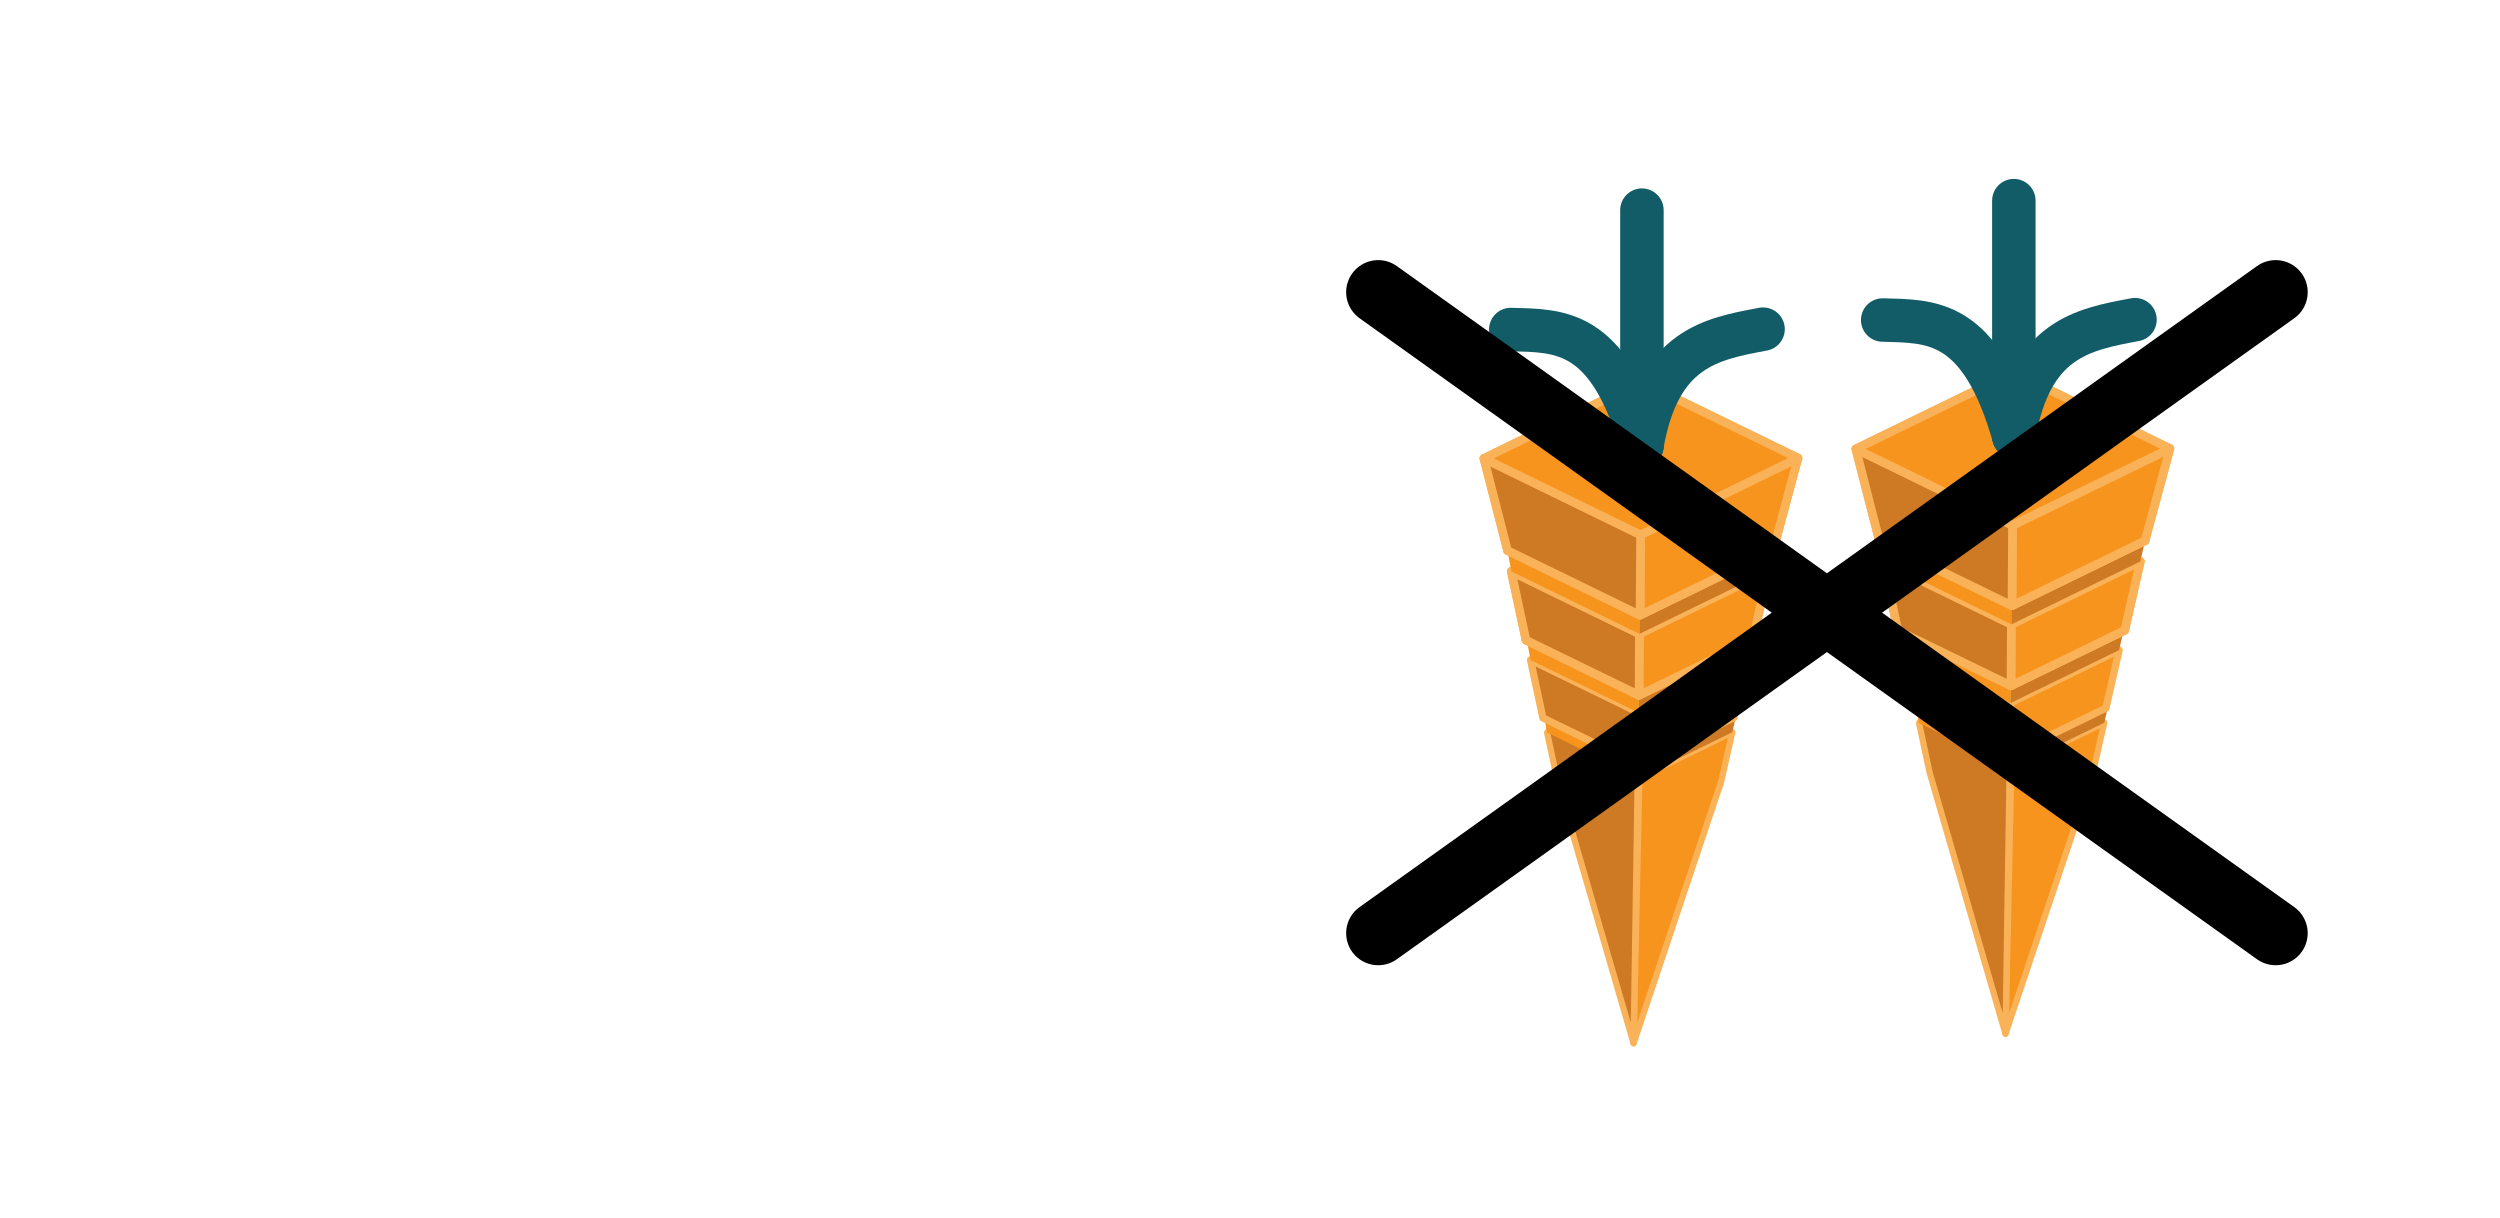
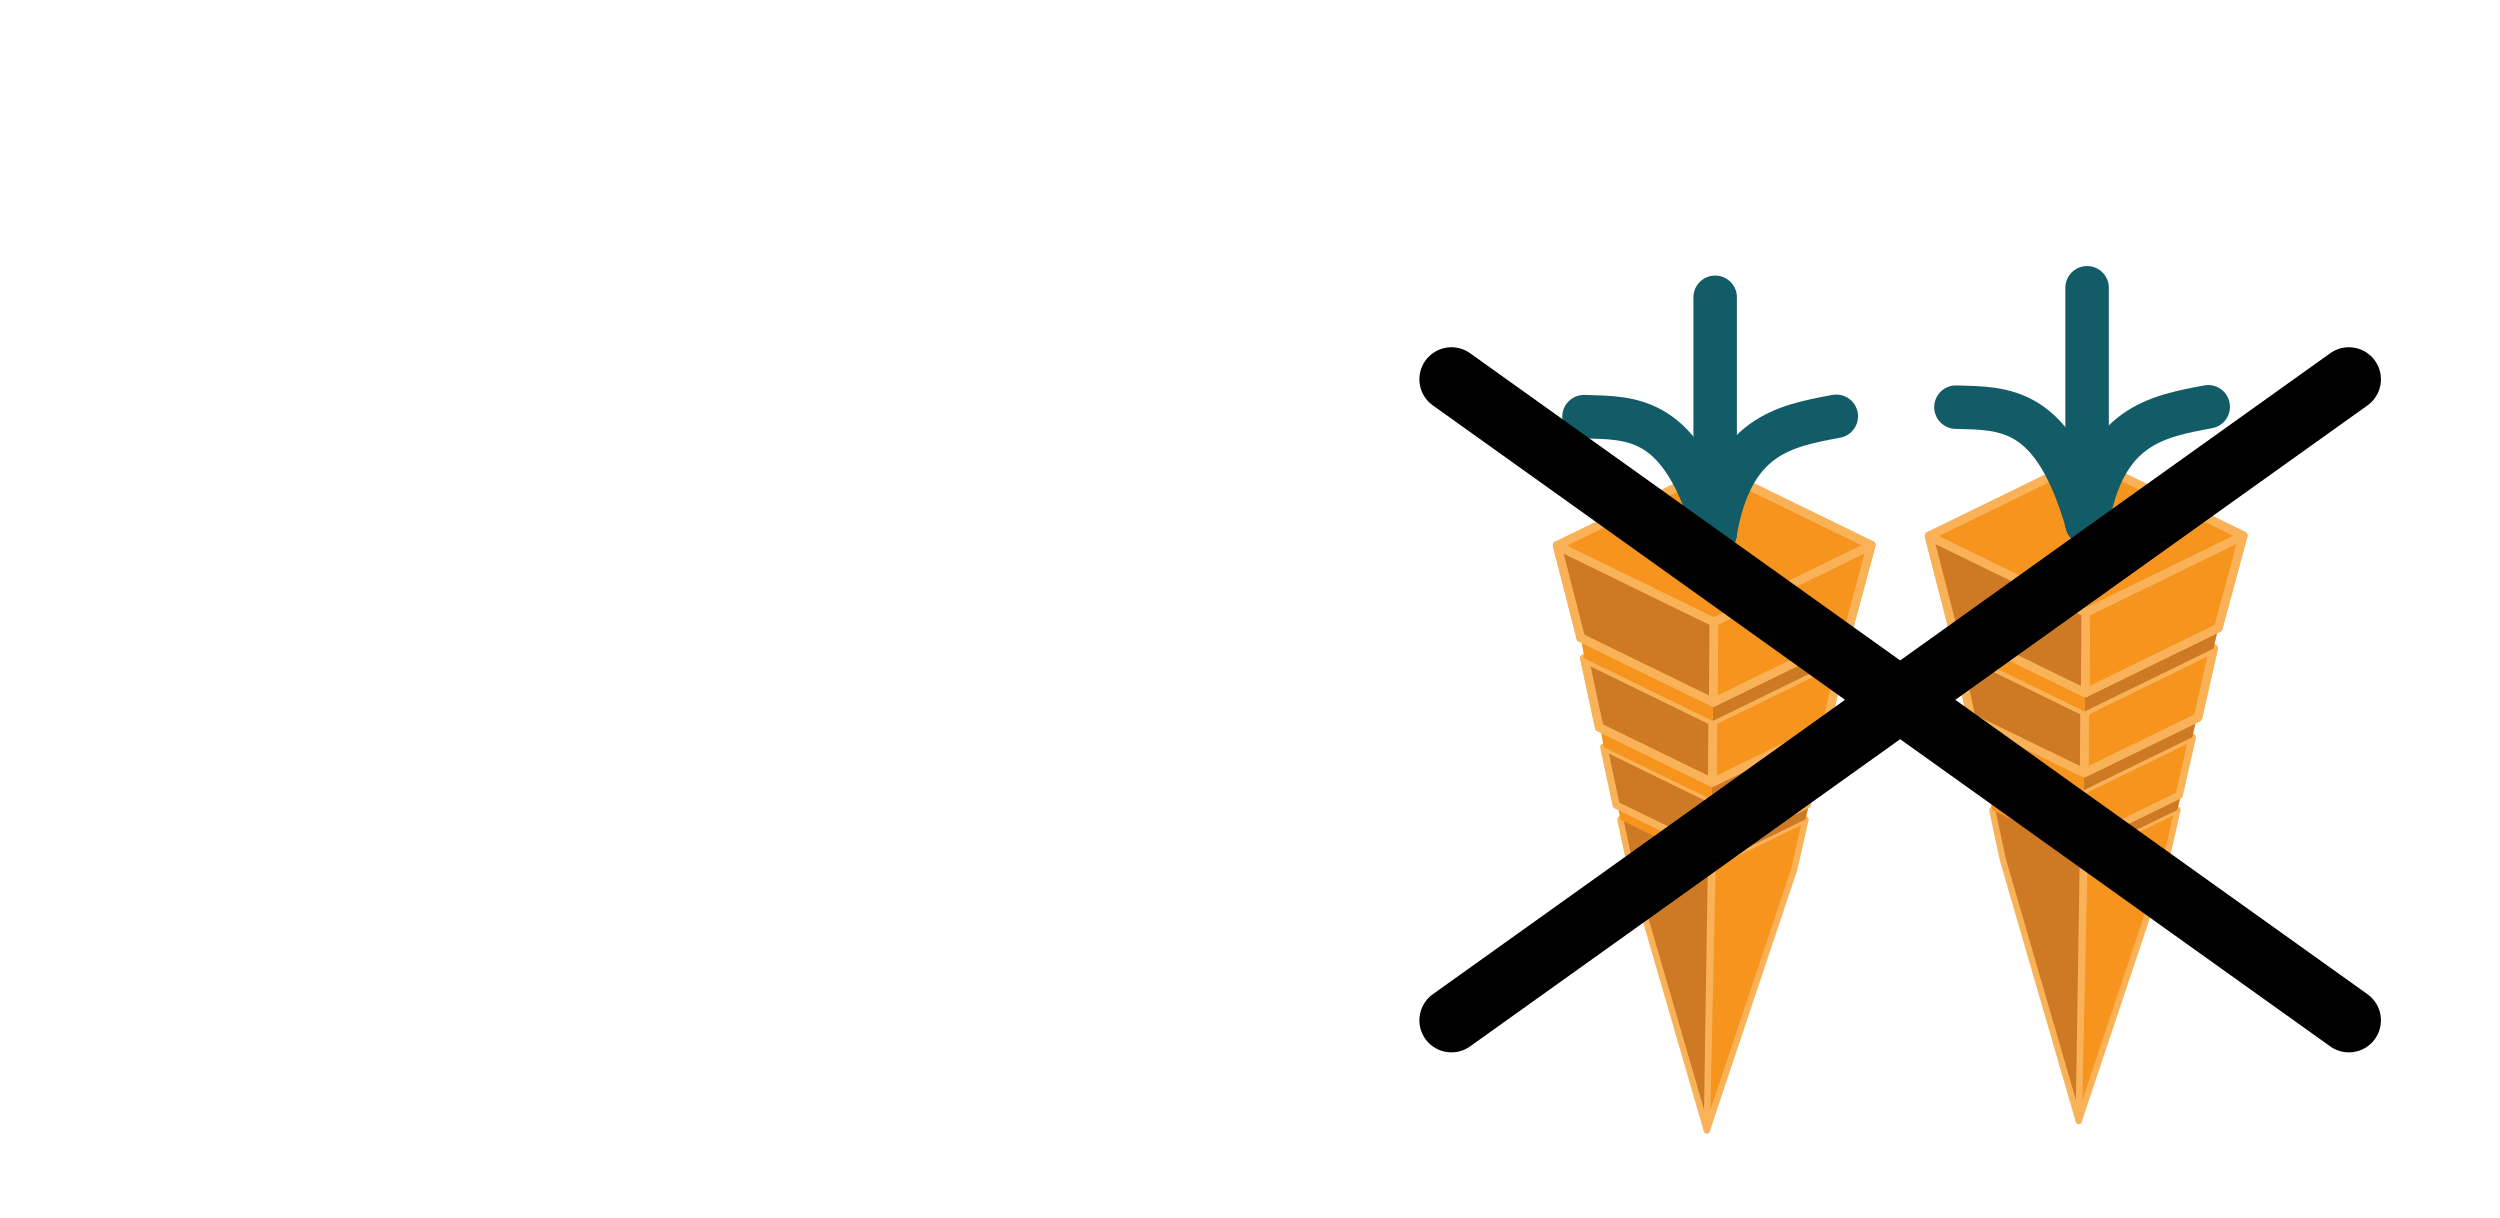
<svg xmlns="http://www.w3.org/2000/svg" width="51.594mm" height="25.135mm" viewBox="0 0 51.594 25.135" version="1.1" id="svg8">
  <defs id="defs2">
    </defs>
  <g id="layer1" transform="translate(169.9948,413.4115)">
-     <g id="g7541" transform="translate(-149.8812,-417.1941)">
-       <g id="g4700" transform="matrix(1.210623,0,0,1.210623,-3.064133,-3.130831)">
-         <g id="g4386-7" transform="translate(17.73972,67.68693)">
-           <g id="g4137-59-7" transform="matrix(0.7176876,0,0,0.7176876,-0.7342595,24.33837)">
-             <path d="m -4.516,-95.487 2.079,-6.21 0.267,-1.178 -2.208,1.077 z" style="fill:#f7941d;fill-opacity:1;fill-rule:evenodd;stroke:#fab259;stroke-width:0.148;stroke-linecap:round;stroke-linejoin:round;stroke-miterlimit:4;stroke-dasharray:none;stroke-opacity:1" id="path3218-7-0-4-1" />
-             <path d="m -6.318,-101.69 -0.252,-1.178 2.211,-2.687 -0.157,10.069 z" style="fill:#ce7923;fill-opacity:1;fill-rule:evenodd;stroke:#fab259;stroke-width:0.148;stroke-linecap:round;stroke-linejoin:round;stroke-miterlimit:4;stroke-dasharray:none;stroke-opacity:1" id="path3220-4-6-9-1" />
-             <path style="fill:#ce7923;fill-opacity:1;stroke:none;stroke-width:0.007px;stroke-linecap:butt;stroke-linejoin:miter;stroke-opacity:1" d="m -4.367,-102.118 -0.011,0.32 2.208,-1.077 0.081,-0.354 z" id="path8199-2-3-8-0-5" />
-             <path style="fill:#f7941d;fill-opacity:1;stroke:none;stroke-width:0.007px;stroke-linecap:butt;stroke-linejoin:miter;stroke-opacity:1" d="m -4.378,-101.798 0.011,-0.32 -2.268,-1.106 0.064,0.357 2.193,1.069" id="path8201-6-0-9-91-9" />
+     <g id="g1278" transform="translate(1.511558,1.798281)">
+       <g id="g7541" transform="translate(-149.8812,-417.1941)">
+         <g id="g4700" transform="matrix(1.210623,0,0,1.210623,-3.064133,-3.130831)">
+           <g id="g4386-7" transform="translate(17.73972,67.68693)">
+             <g id="g4137-59-7" transform="matrix(0.7176876,0,0,0.7176876,-0.7342595,24.33837)">
+               <path d="m -4.516,-95.487 2.079,-6.21 0.267,-1.178 -2.208,1.077 z" style="fill:#f7941d;fill-opacity:1;fill-rule:evenodd;stroke:#fab259;stroke-width:0.148;stroke-linecap:round;stroke-linejoin:round;stroke-miterlimit:4;stroke-dasharray:none;stroke-opacity:1" id="path3218-7-0-4-1" />
+               <path d="m -6.318,-101.69 -0.252,-1.178 2.211,-2.687 -0.157,10.069 z" style="fill:#ce7923;fill-opacity:1;fill-rule:evenodd;stroke:#fab259;stroke-width:0.148;stroke-linecap:round;stroke-linejoin:round;stroke-miterlimit:4;stroke-dasharray:none;stroke-opacity:1" id="path3220-4-6-9-1" />
+               <path style="fill:#ce7923;fill-opacity:1;stroke:none;stroke-width:0.007px;stroke-linecap:butt;stroke-linejoin:miter;stroke-opacity:1" d="m -4.367,-102.118 -0.011,0.32 2.208,-1.077 0.081,-0.354 z" id="path8199-2-3-8-0-5" />
+               <path style="fill:#f7941d;fill-opacity:1;stroke:none;stroke-width:0.007px;stroke-linecap:butt;stroke-linejoin:miter;stroke-opacity:1" d="m -4.378,-101.798 0.011,-0.32 -2.268,-1.106 0.064,0.357 2.193,1.069" id="path8201-6-0-9-91-9" />
+             </g>
+             <g id="g4137-7" transform="matrix(0.8394369,0,0,0.8394369,-0.2170871,35.62498)">
+               <path d="m -4.384,-100.747 1.947,-0.95 0.267,-1.178 -2.208,1.077 z" style="fill:#f7941d;fill-opacity:1;fill-rule:evenodd;stroke:#fab259;stroke-width:0.148;stroke-linecap:round;stroke-linejoin:round;stroke-miterlimit:4;stroke-dasharray:none;stroke-opacity:1" id="path3218-7-0-7" />
+               <path d="m -6.318,-101.69 -0.252,-1.178 2.193,1.069 -0.007,1.051 z" style="fill:#ce7923;fill-opacity:1;fill-rule:evenodd;stroke:#fab259;stroke-width:0.148;stroke-linecap:round;stroke-linejoin:round;stroke-miterlimit:4;stroke-dasharray:none;stroke-opacity:1" id="path3220-4-6-6" />
+               <path style="fill:#ce7923;fill-opacity:1;stroke:none;stroke-width:0.007px;stroke-linecap:butt;stroke-linejoin:miter;stroke-opacity:1" d="m -4.367,-102.118 -0.011,0.32 2.208,-1.077 0.081,-0.354 z" id="path8199-2-3-8-7" />
+               <path style="fill:#f7941d;fill-opacity:1;stroke:none;stroke-width:0.007px;stroke-linecap:butt;stroke-linejoin:miter;stroke-opacity:1" d="m -4.378,-101.798 0.011,-0.32 -2.268,-1.106 0.064,0.357 2.193,1.069" id="path8201-6-0-9-3" />
+             </g>
+             <path d="m -5.809,-51.063 1.94,-0.946 0.008,-1.3 -2.199,1.073 z" style="fill:#3e9150;fill-opacity:1;fill-rule:evenodd;stroke:#fab259;stroke-width:0.147;stroke-linecap:round;stroke-linejoin:round;stroke-miterlimit:4;stroke-dasharray:none;stroke-opacity:1" id="path3212-2-6" />
+             <path d="m -3.869,-52.009 0.008,-1.3 2.184,1.065 -0.266,1.174 z" style="fill:#b0dc66;fill-opacity:1;fill-rule:evenodd;stroke:#fab259;stroke-width:0.147;stroke-linecap:round;stroke-linejoin:round;stroke-miterlimit:4;stroke-dasharray:none;stroke-opacity:1" id="path3214-5-5" />
+             <path d="m -5.809,-51.063 1.94,-0.946 1.926,0.94 -1.94,0.946 z" style="fill:#dadf55;fill-opacity:1;fill-rule:evenodd;stroke:#fab259;stroke-width:0.147;stroke-linecap:round;stroke-linejoin:round;stroke-miterlimit:4;stroke-dasharray:none;stroke-opacity:1" id="path3216-4-6" />
+             <path d="m -3.883,-50.123 1.94,-0.946 0.266,-1.174 -2.199,1.073 z" style="fill:#f7941d;fill-opacity:1;fill-rule:evenodd;stroke:#fab259;stroke-width:0.147;stroke-linecap:round;stroke-linejoin:round;stroke-miterlimit:4;stroke-dasharray:none;stroke-opacity:1" id="path3218-7-3" />
+             <path d="m -5.809,-51.063 -0.251,-1.173 2.184,1.065 -0.006,1.047 z" style="fill:#ce7923;fill-opacity:1;fill-rule:evenodd;stroke:#fab259;stroke-width:0.147;stroke-linecap:round;stroke-linejoin:round;stroke-miterlimit:4;stroke-dasharray:none;stroke-opacity:1" id="path3220-4-9" />
+             <path d="m -6.06,-52.236 2.199,-1.073 2.184,1.065 -2.199,1.073 z" style="fill:#f7941d;fill-opacity:1;fill-rule:evenodd;stroke:#fab259;stroke-width:0.147;stroke-linecap:round;stroke-linejoin:round;stroke-miterlimit:4;stroke-dasharray:none;stroke-opacity:1" id="path3222-4-4" />
+             <path style="fill:#ce7923;fill-opacity:1;stroke:none;stroke-width:0.007px;stroke-linecap:butt;stroke-linejoin:miter;stroke-opacity:1" d="m -3.865,-51.489 -0.011,0.319 2.199,-1.073 0.081,-0.353 z" id="path8199-2-3-81" />
+             <path style="fill:#f7941d;fill-opacity:1;stroke:none;stroke-width:0.007px;stroke-linecap:butt;stroke-linejoin:miter;stroke-opacity:1" d="m -3.876,-51.17 0.011,-0.319 -2.259,-1.102 0.064,0.355 2.184,1.065" id="path8201-6-0-2" />
+             <path d="m -6.124,-52.591 2.269,-1.107 0.011,-1.773 -2.683,1.309 z" style="fill:#3e9150;fill-opacity:1;fill-rule:evenodd;stroke:#fab259;stroke-width:0.147;stroke-linecap:round;stroke-linejoin:round;stroke-miterlimit:4;stroke-dasharray:none;stroke-opacity:1" id="path3232-7-9" />
+             <path d="m -3.855,-53.698 0.011,-1.773 2.671,1.303 -0.424,1.572 z" style="fill:#b0dc66;fill-opacity:1;fill-rule:evenodd;stroke:#fab259;stroke-width:0.147;stroke-linecap:round;stroke-linejoin:round;stroke-miterlimit:4;stroke-dasharray:none;stroke-opacity:1" id="path3234-8-3" />
+             <path d="m -6.124,-52.591 2.269,-1.107 2.259,1.102 -2.269,1.107 z" style="fill:#dadf55;fill-opacity:1;fill-rule:evenodd;stroke:#fab259;stroke-width:0.147;stroke-linecap:round;stroke-linejoin:round;stroke-miterlimit:4;stroke-dasharray:none;stroke-opacity:1" id="path3236-6-9" />
+             <path d="m -3.865,-51.489 2.269,-1.107 0.424,-1.572 -2.683,1.309 z" style="fill:#f7941d;fill-opacity:1;fill-rule:evenodd;stroke:#fab259;stroke-width:0.147;stroke-linecap:round;stroke-linejoin:round;stroke-miterlimit:4;stroke-dasharray:none;stroke-opacity:1" id="path3238-8-0" />
+             <path d="m -6.124,-52.591 -0.403,-1.571 2.671,1.303 -0.009,1.37 z" style="fill:#ce7923;fill-opacity:1;fill-rule:evenodd;stroke:#fab259;stroke-width:0.147;stroke-linecap:round;stroke-linejoin:round;stroke-miterlimit:4;stroke-dasharray:none;stroke-opacity:1" id="path3240-8-8" />
+             <path d="m -6.527,-54.161 2.683,-1.309 2.671,1.303 -2.683,1.309 z" style="fill:#f7941d;fill-opacity:1;fill-rule:evenodd;stroke:#fab259;stroke-width:0.147;stroke-linecap:round;stroke-linejoin:round;stroke-miterlimit:4;stroke-dasharray:none;stroke-opacity:1" id="path3242-4-8" />
+             <path style="fill:none;stroke:#125c68;stroke-width:0.741;stroke-linecap:round;stroke-linejoin:round;stroke-miterlimit:4;stroke-dasharray:none;stroke-opacity:1" d="m -3.833,-58.394 v 4.018" id="path8697-1-3-5" />
+             <path style="fill:none;stroke:#125c68;stroke-width:0.741;stroke-linecap:round;stroke-linejoin:round;stroke-miterlimit:4;stroke-dasharray:none;stroke-opacity:1" d="m -1.768,-56.365 c -0.889,0.167 -1.781,0.325 -2.066,1.988" id="path8699-8-1-0" />
+             <path style="fill:none;stroke:#125c68;stroke-width:0.741;stroke-linecap:round;stroke-linejoin:round;stroke-miterlimit:4;stroke-dasharray:none;stroke-opacity:1" d="m -6.069,-56.359 c 0.827,0.024 1.663,-0.024 2.236,1.982" id="path8701-7-4-9" />
          </g>
-           <g id="g4137-7" transform="matrix(0.8394369,0,0,0.8394369,-0.2170871,35.62498)">
-             <path d="m -4.384,-100.747 1.947,-0.95 0.267,-1.178 -2.208,1.077 z" style="fill:#f7941d;fill-opacity:1;fill-rule:evenodd;stroke:#fab259;stroke-width:0.148;stroke-linecap:round;stroke-linejoin:round;stroke-miterlimit:4;stroke-dasharray:none;stroke-opacity:1" id="path3218-7-0-7" />
-             <path d="m -6.318,-101.69 -0.252,-1.178 2.193,1.069 -0.007,1.051 z" style="fill:#ce7923;fill-opacity:1;fill-rule:evenodd;stroke:#fab259;stroke-width:0.148;stroke-linecap:round;stroke-linejoin:round;stroke-miterlimit:4;stroke-dasharray:none;stroke-opacity:1" id="path3220-4-6-6" />
-             <path style="fill:#ce7923;fill-opacity:1;stroke:none;stroke-width:0.007px;stroke-linecap:butt;stroke-linejoin:miter;stroke-opacity:1" d="m -4.367,-102.118 -0.011,0.32 2.208,-1.077 0.081,-0.354 z" id="path8199-2-3-8-7" />
-             <path style="fill:#f7941d;fill-opacity:1;stroke:none;stroke-width:0.007px;stroke-linecap:butt;stroke-linejoin:miter;stroke-opacity:1" d="m -4.378,-101.798 0.011,-0.32 -2.268,-1.106 0.064,0.357 2.193,1.069" id="path8201-6-0-9-3" />
+           <g id="g4386-7-6" transform="translate(24.08003,67.52487)">
+             <g id="g4137-59-7-3" transform="matrix(0.7176876,0,0,0.7176876,-0.7342595,24.33837)">
+               <path d="m -4.516,-95.487 2.079,-6.21 0.267,-1.178 -2.208,1.077 z" style="fill:#f7941d;fill-opacity:1;fill-rule:evenodd;stroke:#fab259;stroke-width:0.148;stroke-linecap:round;stroke-linejoin:round;stroke-miterlimit:4;stroke-dasharray:none;stroke-opacity:1" id="path3218-7-0-4-1-8" />
+               <path d="m -6.318,-101.69 -0.252,-1.178 2.211,-2.687 -0.157,10.069 z" style="fill:#ce7923;fill-opacity:1;fill-rule:evenodd;stroke:#fab259;stroke-width:0.148;stroke-linecap:round;stroke-linejoin:round;stroke-miterlimit:4;stroke-dasharray:none;stroke-opacity:1" id="path3220-4-6-9-1-5" />
+               <path style="fill:#ce7923;fill-opacity:1;stroke:none;stroke-width:0.007px;stroke-linecap:butt;stroke-linejoin:miter;stroke-opacity:1" d="m -4.367,-102.118 -0.011,0.32 2.208,-1.077 0.081,-0.354 z" id="path8199-2-3-8-0-5-6" />
+               <path style="fill:#f7941d;fill-opacity:1;stroke:none;stroke-width:0.007px;stroke-linecap:butt;stroke-linejoin:miter;stroke-opacity:1" d="m -4.378,-101.798 0.011,-0.32 -2.268,-1.106 0.064,0.357 2.193,1.069" id="path8201-6-0-9-91-9-1" />
+             </g>
+             <g id="g4137-7-1" transform="matrix(0.8394369,0,0,0.8394369,-0.2170871,35.62498)">
+               <path d="m -4.384,-100.747 1.947,-0.95 0.267,-1.178 -2.208,1.077 z" style="fill:#f7941d;fill-opacity:1;fill-rule:evenodd;stroke:#fab259;stroke-width:0.148;stroke-linecap:round;stroke-linejoin:round;stroke-miterlimit:4;stroke-dasharray:none;stroke-opacity:1" id="path3218-7-0-7-5" />
+               <path d="m -6.318,-101.69 -0.252,-1.178 2.193,1.069 -0.007,1.051 z" style="fill:#ce7923;fill-opacity:1;fill-rule:evenodd;stroke:#fab259;stroke-width:0.148;stroke-linecap:round;stroke-linejoin:round;stroke-miterlimit:4;stroke-dasharray:none;stroke-opacity:1" id="path3220-4-6-6-9" />
+               <path style="fill:#ce7923;fill-opacity:1;stroke:none;stroke-width:0.007px;stroke-linecap:butt;stroke-linejoin:miter;stroke-opacity:1" d="m -4.367,-102.118 -0.011,0.32 2.208,-1.077 0.081,-0.354 z" id="path8199-2-3-8-7-8" />
+               <path style="fill:#f7941d;fill-opacity:1;stroke:none;stroke-width:0.007px;stroke-linecap:butt;stroke-linejoin:miter;stroke-opacity:1" d="m -4.378,-101.798 0.011,-0.32 -2.268,-1.106 0.064,0.357 2.193,1.069" id="path8201-6-0-9-3-4" />
+             </g>
+             <path d="m -5.809,-51.063 1.94,-0.946 0.008,-1.3 -2.199,1.073 z" style="fill:#3e9150;fill-opacity:1;fill-rule:evenodd;stroke:#fab259;stroke-width:0.147;stroke-linecap:round;stroke-linejoin:round;stroke-miterlimit:4;stroke-dasharray:none;stroke-opacity:1" id="path3212-2-6-8" />
+             <path d="m -3.869,-52.009 0.008,-1.3 2.184,1.065 -0.266,1.174 z" style="fill:#b0dc66;fill-opacity:1;fill-rule:evenodd;stroke:#fab259;stroke-width:0.147;stroke-linecap:round;stroke-linejoin:round;stroke-miterlimit:4;stroke-dasharray:none;stroke-opacity:1" id="path3214-5-5-1" />
+             <path d="m -5.809,-51.063 1.94,-0.946 1.926,0.94 -1.94,0.946 z" style="fill:#dadf55;fill-opacity:1;fill-rule:evenodd;stroke:#fab259;stroke-width:0.147;stroke-linecap:round;stroke-linejoin:round;stroke-miterlimit:4;stroke-dasharray:none;stroke-opacity:1" id="path3216-4-6-0" />
+             <path d="m -3.883,-50.123 1.94,-0.946 0.266,-1.174 -2.199,1.073 z" style="fill:#f7941d;fill-opacity:1;fill-rule:evenodd;stroke:#fab259;stroke-width:0.147;stroke-linecap:round;stroke-linejoin:round;stroke-miterlimit:4;stroke-dasharray:none;stroke-opacity:1" id="path3218-7-3-3" />
+             <path d="m -5.809,-51.063 -0.251,-1.173 2.184,1.065 -0.006,1.047 z" style="fill:#ce7923;fill-opacity:1;fill-rule:evenodd;stroke:#fab259;stroke-width:0.147;stroke-linecap:round;stroke-linejoin:round;stroke-miterlimit:4;stroke-dasharray:none;stroke-opacity:1" id="path3220-4-9-0" />
+             <path d="m -6.06,-52.236 2.199,-1.073 2.184,1.065 -2.199,1.073 z" style="fill:#f7941d;fill-opacity:1;fill-rule:evenodd;stroke:#fab259;stroke-width:0.147;stroke-linecap:round;stroke-linejoin:round;stroke-miterlimit:4;stroke-dasharray:none;stroke-opacity:1" id="path3222-4-4-4" />
+             <path style="fill:#ce7923;fill-opacity:1;stroke:none;stroke-width:0.007px;stroke-linecap:butt;stroke-linejoin:miter;stroke-opacity:1" d="m -3.865,-51.489 -0.011,0.319 2.199,-1.073 0.081,-0.353 z" id="path8199-2-3-81-4" />
+             <path style="fill:#f7941d;fill-opacity:1;stroke:none;stroke-width:0.007px;stroke-linecap:butt;stroke-linejoin:miter;stroke-opacity:1" d="m -3.876,-51.17 0.011,-0.319 -2.259,-1.102 0.064,0.355 2.184,1.065" id="path8201-6-0-2-4" />
+             <path d="m -6.124,-52.591 2.269,-1.107 0.011,-1.773 -2.683,1.309 z" style="fill:#3e9150;fill-opacity:1;fill-rule:evenodd;stroke:#fab259;stroke-width:0.147;stroke-linecap:round;stroke-linejoin:round;stroke-miterlimit:4;stroke-dasharray:none;stroke-opacity:1" id="path3232-7-9-4" />
+             <path d="m -3.855,-53.698 0.011,-1.773 2.671,1.303 -0.424,1.572 z" style="fill:#b0dc66;fill-opacity:1;fill-rule:evenodd;stroke:#fab259;stroke-width:0.147;stroke-linecap:round;stroke-linejoin:round;stroke-miterlimit:4;stroke-dasharray:none;stroke-opacity:1" id="path3234-8-3-7" />
+             <path d="m -6.124,-52.591 2.269,-1.107 2.259,1.102 -2.269,1.107 z" style="fill:#dadf55;fill-opacity:1;fill-rule:evenodd;stroke:#fab259;stroke-width:0.147;stroke-linecap:round;stroke-linejoin:round;stroke-miterlimit:4;stroke-dasharray:none;stroke-opacity:1" id="path3236-6-9-6" />
+             <path d="m -3.865,-51.489 2.269,-1.107 0.424,-1.572 -2.683,1.309 z" style="fill:#f7941d;fill-opacity:1;fill-rule:evenodd;stroke:#fab259;stroke-width:0.147;stroke-linecap:round;stroke-linejoin:round;stroke-miterlimit:4;stroke-dasharray:none;stroke-opacity:1" id="path3238-8-0-3" />
+             <path d="m -6.124,-52.591 -0.403,-1.571 2.671,1.303 -0.009,1.37 z" style="fill:#ce7923;fill-opacity:1;fill-rule:evenodd;stroke:#fab259;stroke-width:0.147;stroke-linecap:round;stroke-linejoin:round;stroke-miterlimit:4;stroke-dasharray:none;stroke-opacity:1" id="path3240-8-8-1" />
+             <path d="m -6.527,-54.161 2.683,-1.309 2.671,1.303 -2.683,1.309 z" style="fill:#f7941d;fill-opacity:1;fill-rule:evenodd;stroke:#fab259;stroke-width:0.147;stroke-linecap:round;stroke-linejoin:round;stroke-miterlimit:4;stroke-dasharray:none;stroke-opacity:1" id="path3242-4-8-7" />
+             <path style="fill:none;stroke:#125c68;stroke-width:0.741;stroke-linecap:round;stroke-linejoin:round;stroke-miterlimit:4;stroke-dasharray:none;stroke-opacity:1" d="m -3.833,-58.394 v 4.018" id="path8697-1-3-5-5" />
+             <path style="fill:none;stroke:#125c68;stroke-width:0.741;stroke-linecap:round;stroke-linejoin:round;stroke-miterlimit:4;stroke-dasharray:none;stroke-opacity:1" d="m -1.768,-56.365 c -0.889,0.167 -1.781,0.325 -2.066,1.988" id="path8699-8-1-0-9" />
+             <path style="fill:none;stroke:#125c68;stroke-width:0.741;stroke-linecap:round;stroke-linejoin:round;stroke-miterlimit:4;stroke-dasharray:none;stroke-opacity:1" d="m -6.069,-56.359 c 0.827,0.024 1.663,-0.024 2.236,1.982" id="path8701-7-4-9-6" />
          </g>
-           <path d="m -5.809,-51.063 1.94,-0.946 0.008,-1.3 -2.199,1.073 z" style="fill:#3e9150;fill-opacity:1;fill-rule:evenodd;stroke:#fab259;stroke-width:0.147;stroke-linecap:round;stroke-linejoin:round;stroke-miterlimit:4;stroke-dasharray:none;stroke-opacity:1" id="path3212-2-6" />
-           <path d="m -3.869,-52.009 0.008,-1.3 2.184,1.065 -0.266,1.174 z" style="fill:#b0dc66;fill-opacity:1;fill-rule:evenodd;stroke:#fab259;stroke-width:0.147;stroke-linecap:round;stroke-linejoin:round;stroke-miterlimit:4;stroke-dasharray:none;stroke-opacity:1" id="path3214-5-5" />
-           <path d="m -5.809,-51.063 1.94,-0.946 1.926,0.94 -1.94,0.946 z" style="fill:#dadf55;fill-opacity:1;fill-rule:evenodd;stroke:#fab259;stroke-width:0.147;stroke-linecap:round;stroke-linejoin:round;stroke-miterlimit:4;stroke-dasharray:none;stroke-opacity:1" id="path3216-4-6" />
-           <path d="m -3.883,-50.123 1.94,-0.946 0.266,-1.174 -2.199,1.073 z" style="fill:#f7941d;fill-opacity:1;fill-rule:evenodd;stroke:#fab259;stroke-width:0.147;stroke-linecap:round;stroke-linejoin:round;stroke-miterlimit:4;stroke-dasharray:none;stroke-opacity:1" id="path3218-7-3" />
-           <path d="m -5.809,-51.063 -0.251,-1.173 2.184,1.065 -0.006,1.047 z" style="fill:#ce7923;fill-opacity:1;fill-rule:evenodd;stroke:#fab259;stroke-width:0.147;stroke-linecap:round;stroke-linejoin:round;stroke-miterlimit:4;stroke-dasharray:none;stroke-opacity:1" id="path3220-4-9" />
-           <path d="m -6.06,-52.236 2.199,-1.073 2.184,1.065 -2.199,1.073 z" style="fill:#f7941d;fill-opacity:1;fill-rule:evenodd;stroke:#fab259;stroke-width:0.147;stroke-linecap:round;stroke-linejoin:round;stroke-miterlimit:4;stroke-dasharray:none;stroke-opacity:1" id="path3222-4-4" />
-           <path style="fill:#ce7923;fill-opacity:1;stroke:none;stroke-width:0.007px;stroke-linecap:butt;stroke-linejoin:miter;stroke-opacity:1" d="m -3.865,-51.489 -0.011,0.319 2.199,-1.073 0.081,-0.353 z" id="path8199-2-3-81" />
-           <path style="fill:#f7941d;fill-opacity:1;stroke:none;stroke-width:0.007px;stroke-linecap:butt;stroke-linejoin:miter;stroke-opacity:1" d="m -3.876,-51.17 0.011,-0.319 -2.259,-1.102 0.064,0.355 2.184,1.065" id="path8201-6-0-2" />
-           <path d="m -6.124,-52.591 2.269,-1.107 0.011,-1.773 -2.683,1.309 z" style="fill:#3e9150;fill-opacity:1;fill-rule:evenodd;stroke:#fab259;stroke-width:0.147;stroke-linecap:round;stroke-linejoin:round;stroke-miterlimit:4;stroke-dasharray:none;stroke-opacity:1" id="path3232-7-9" />
-           <path d="m -3.855,-53.698 0.011,-1.773 2.671,1.303 -0.424,1.572 z" style="fill:#b0dc66;fill-opacity:1;fill-rule:evenodd;stroke:#fab259;stroke-width:0.147;stroke-linecap:round;stroke-linejoin:round;stroke-miterlimit:4;stroke-dasharray:none;stroke-opacity:1" id="path3234-8-3" />
-           <path d="m -6.124,-52.591 2.269,-1.107 2.259,1.102 -2.269,1.107 z" style="fill:#dadf55;fill-opacity:1;fill-rule:evenodd;stroke:#fab259;stroke-width:0.147;stroke-linecap:round;stroke-linejoin:round;stroke-miterlimit:4;stroke-dasharray:none;stroke-opacity:1" id="path3236-6-9" />
-           <path d="m -3.865,-51.489 2.269,-1.107 0.424,-1.572 -2.683,1.309 z" style="fill:#f7941d;fill-opacity:1;fill-rule:evenodd;stroke:#fab259;stroke-width:0.147;stroke-linecap:round;stroke-linejoin:round;stroke-miterlimit:4;stroke-dasharray:none;stroke-opacity:1" id="path3238-8-0" />
-           <path d="m -6.124,-52.591 -0.403,-1.571 2.671,1.303 -0.009,1.37 z" style="fill:#ce7923;fill-opacity:1;fill-rule:evenodd;stroke:#fab259;stroke-width:0.147;stroke-linecap:round;stroke-linejoin:round;stroke-miterlimit:4;stroke-dasharray:none;stroke-opacity:1" id="path3240-8-8" />
-           <path d="m -6.527,-54.161 2.683,-1.309 2.671,1.303 -2.683,1.309 z" style="fill:#f7941d;fill-opacity:1;fill-rule:evenodd;stroke:#fab259;stroke-width:0.147;stroke-linecap:round;stroke-linejoin:round;stroke-miterlimit:4;stroke-dasharray:none;stroke-opacity:1" id="path3242-4-8" />
-           <path style="fill:none;stroke:#125c68;stroke-width:0.741;stroke-linecap:round;stroke-linejoin:round;stroke-miterlimit:4;stroke-dasharray:none;stroke-opacity:1" d="m -3.833,-58.394 v 4.018" id="path8697-1-3-5" />
-           <path style="fill:none;stroke:#125c68;stroke-width:0.741;stroke-linecap:round;stroke-linejoin:round;stroke-miterlimit:4;stroke-dasharray:none;stroke-opacity:1" d="m -1.768,-56.365 c -0.889,0.167 -1.781,0.325 -2.066,1.988" id="path8699-8-1-0" />
-           <path style="fill:none;stroke:#125c68;stroke-width:0.741;stroke-linecap:round;stroke-linejoin:round;stroke-miterlimit:4;stroke-dasharray:none;stroke-opacity:1" d="m -6.069,-56.359 c 0.827,0.024 1.663,-0.024 2.236,1.982" id="path8701-7-4-9" />
-         </g>
-         <g id="g4386-7-6" transform="translate(24.08003,67.52487)">
-           <g id="g4137-59-7-3" transform="matrix(0.7176876,0,0,0.7176876,-0.7342595,24.33837)">
-             <path d="m -4.516,-95.487 2.079,-6.21 0.267,-1.178 -2.208,1.077 z" style="fill:#f7941d;fill-opacity:1;fill-rule:evenodd;stroke:#fab259;stroke-width:0.148;stroke-linecap:round;stroke-linejoin:round;stroke-miterlimit:4;stroke-dasharray:none;stroke-opacity:1" id="path3218-7-0-4-1-8" />
-             <path d="m -6.318,-101.69 -0.252,-1.178 2.211,-2.687 -0.157,10.069 z" style="fill:#ce7923;fill-opacity:1;fill-rule:evenodd;stroke:#fab259;stroke-width:0.148;stroke-linecap:round;stroke-linejoin:round;stroke-miterlimit:4;stroke-dasharray:none;stroke-opacity:1" id="path3220-4-6-9-1-5" />
-             <path style="fill:#ce7923;fill-opacity:1;stroke:none;stroke-width:0.007px;stroke-linecap:butt;stroke-linejoin:miter;stroke-opacity:1" d="m -4.367,-102.118 -0.011,0.32 2.208,-1.077 0.081,-0.354 z" id="path8199-2-3-8-0-5-6" />
-             <path style="fill:#f7941d;fill-opacity:1;stroke:none;stroke-width:0.007px;stroke-linecap:butt;stroke-linejoin:miter;stroke-opacity:1" d="m -4.378,-101.798 0.011,-0.32 -2.268,-1.106 0.064,0.357 2.193,1.069" id="path8201-6-0-9-91-9-1" />
-           </g>
-           <g id="g4137-7-1" transform="matrix(0.8394369,0,0,0.8394369,-0.2170871,35.62498)">
-             <path d="m -4.384,-100.747 1.947,-0.95 0.267,-1.178 -2.208,1.077 z" style="fill:#f7941d;fill-opacity:1;fill-rule:evenodd;stroke:#fab259;stroke-width:0.148;stroke-linecap:round;stroke-linejoin:round;stroke-miterlimit:4;stroke-dasharray:none;stroke-opacity:1" id="path3218-7-0-7-5" />
-             <path d="m -6.318,-101.69 -0.252,-1.178 2.193,1.069 -0.007,1.051 z" style="fill:#ce7923;fill-opacity:1;fill-rule:evenodd;stroke:#fab259;stroke-width:0.148;stroke-linecap:round;stroke-linejoin:round;stroke-miterlimit:4;stroke-dasharray:none;stroke-opacity:1" id="path3220-4-6-6-9" />
-             <path style="fill:#ce7923;fill-opacity:1;stroke:none;stroke-width:0.007px;stroke-linecap:butt;stroke-linejoin:miter;stroke-opacity:1" d="m -4.367,-102.118 -0.011,0.32 2.208,-1.077 0.081,-0.354 z" id="path8199-2-3-8-7-8" />
-             <path style="fill:#f7941d;fill-opacity:1;stroke:none;stroke-width:0.007px;stroke-linecap:butt;stroke-linejoin:miter;stroke-opacity:1" d="m -4.378,-101.798 0.011,-0.32 -2.268,-1.106 0.064,0.357 2.193,1.069" id="path8201-6-0-9-3-4" />
-           </g>
-           <path d="m -5.809,-51.063 1.94,-0.946 0.008,-1.3 -2.199,1.073 z" style="fill:#3e9150;fill-opacity:1;fill-rule:evenodd;stroke:#fab259;stroke-width:0.147;stroke-linecap:round;stroke-linejoin:round;stroke-miterlimit:4;stroke-dasharray:none;stroke-opacity:1" id="path3212-2-6-8" />
-           <path d="m -3.869,-52.009 0.008,-1.3 2.184,1.065 -0.266,1.174 z" style="fill:#b0dc66;fill-opacity:1;fill-rule:evenodd;stroke:#fab259;stroke-width:0.147;stroke-linecap:round;stroke-linejoin:round;stroke-miterlimit:4;stroke-dasharray:none;stroke-opacity:1" id="path3214-5-5-1" />
-           <path d="m -5.809,-51.063 1.94,-0.946 1.926,0.94 -1.94,0.946 z" style="fill:#dadf55;fill-opacity:1;fill-rule:evenodd;stroke:#fab259;stroke-width:0.147;stroke-linecap:round;stroke-linejoin:round;stroke-miterlimit:4;stroke-dasharray:none;stroke-opacity:1" id="path3216-4-6-0" />
-           <path d="m -3.883,-50.123 1.94,-0.946 0.266,-1.174 -2.199,1.073 z" style="fill:#f7941d;fill-opacity:1;fill-rule:evenodd;stroke:#fab259;stroke-width:0.147;stroke-linecap:round;stroke-linejoin:round;stroke-miterlimit:4;stroke-dasharray:none;stroke-opacity:1" id="path3218-7-3-3" />
-           <path d="m -5.809,-51.063 -0.251,-1.173 2.184,1.065 -0.006,1.047 z" style="fill:#ce7923;fill-opacity:1;fill-rule:evenodd;stroke:#fab259;stroke-width:0.147;stroke-linecap:round;stroke-linejoin:round;stroke-miterlimit:4;stroke-dasharray:none;stroke-opacity:1" id="path3220-4-9-0" />
-           <path d="m -6.06,-52.236 2.199,-1.073 2.184,1.065 -2.199,1.073 z" style="fill:#f7941d;fill-opacity:1;fill-rule:evenodd;stroke:#fab259;stroke-width:0.147;stroke-linecap:round;stroke-linejoin:round;stroke-miterlimit:4;stroke-dasharray:none;stroke-opacity:1" id="path3222-4-4-4" />
-           <path style="fill:#ce7923;fill-opacity:1;stroke:none;stroke-width:0.007px;stroke-linecap:butt;stroke-linejoin:miter;stroke-opacity:1" d="m -3.865,-51.489 -0.011,0.319 2.199,-1.073 0.081,-0.353 z" id="path8199-2-3-81-4" />
-           <path style="fill:#f7941d;fill-opacity:1;stroke:none;stroke-width:0.007px;stroke-linecap:butt;stroke-linejoin:miter;stroke-opacity:1" d="m -3.876,-51.17 0.011,-0.319 -2.259,-1.102 0.064,0.355 2.184,1.065" id="path8201-6-0-2-4" />
-           <path d="m -6.124,-52.591 2.269,-1.107 0.011,-1.773 -2.683,1.309 z" style="fill:#3e9150;fill-opacity:1;fill-rule:evenodd;stroke:#fab259;stroke-width:0.147;stroke-linecap:round;stroke-linejoin:round;stroke-miterlimit:4;stroke-dasharray:none;stroke-opacity:1" id="path3232-7-9-4" />
-           <path d="m -3.855,-53.698 0.011,-1.773 2.671,1.303 -0.424,1.572 z" style="fill:#b0dc66;fill-opacity:1;fill-rule:evenodd;stroke:#fab259;stroke-width:0.147;stroke-linecap:round;stroke-linejoin:round;stroke-miterlimit:4;stroke-dasharray:none;stroke-opacity:1" id="path3234-8-3-7" />
-           <path d="m -6.124,-52.591 2.269,-1.107 2.259,1.102 -2.269,1.107 z" style="fill:#dadf55;fill-opacity:1;fill-rule:evenodd;stroke:#fab259;stroke-width:0.147;stroke-linecap:round;stroke-linejoin:round;stroke-miterlimit:4;stroke-dasharray:none;stroke-opacity:1" id="path3236-6-9-6" />
-           <path d="m -3.865,-51.489 2.269,-1.107 0.424,-1.572 -2.683,1.309 z" style="fill:#f7941d;fill-opacity:1;fill-rule:evenodd;stroke:#fab259;stroke-width:0.147;stroke-linecap:round;stroke-linejoin:round;stroke-miterlimit:4;stroke-dasharray:none;stroke-opacity:1" id="path3238-8-0-3" />
-           <path d="m -6.124,-52.591 -0.403,-1.571 2.671,1.303 -0.009,1.37 z" style="fill:#ce7923;fill-opacity:1;fill-rule:evenodd;stroke:#fab259;stroke-width:0.147;stroke-linecap:round;stroke-linejoin:round;stroke-miterlimit:4;stroke-dasharray:none;stroke-opacity:1" id="path3240-8-8-1" />
-           <path d="m -6.527,-54.161 2.683,-1.309 2.671,1.303 -2.683,1.309 z" style="fill:#f7941d;fill-opacity:1;fill-rule:evenodd;stroke:#fab259;stroke-width:0.147;stroke-linecap:round;stroke-linejoin:round;stroke-miterlimit:4;stroke-dasharray:none;stroke-opacity:1" id="path3242-4-8-7" />
-           <path style="fill:none;stroke:#125c68;stroke-width:0.741;stroke-linecap:round;stroke-linejoin:round;stroke-miterlimit:4;stroke-dasharray:none;stroke-opacity:1" d="m -3.833,-58.394 v 4.018" id="path8697-1-3-5-5" />
-           <path style="fill:none;stroke:#125c68;stroke-width:0.741;stroke-linecap:round;stroke-linejoin:round;stroke-miterlimit:4;stroke-dasharray:none;stroke-opacity:1" d="m -1.768,-56.365 c -0.889,0.167 -1.781,0.325 -2.066,1.988" id="path8699-8-1-0-9" />
-           <path style="fill:none;stroke:#125c68;stroke-width:0.741;stroke-linecap:round;stroke-linejoin:round;stroke-miterlimit:4;stroke-dasharray:none;stroke-opacity:1" d="m -6.069,-56.359 c 0.827,0.024 1.663,-0.024 2.236,1.982" id="path8701-7-4-9-6" />
        </g>
      </g>
+       <path id="path1290" style="font-variation-settings:normal;vector-effect:none;fill:#57e389;fill-opacity:1;stroke:#000000;stroke-width:1.323;stroke-linecap:round;stroke-linejoin:round;stroke-miterlimit:4;stroke-dasharray:none;stroke-dashoffset:0;stroke-opacity:1;stop-color:#000000" d="m -123.031,-394.153 -18.521,-13.229 m 18.521,0 -18.521,13.229" />
    </g>
-     <path id="path1290" style="font-variation-settings:normal;vector-effect:none;fill:#57e389;fill-opacity:1;stroke:#000000;stroke-width:1.323;stroke-linecap:round;stroke-linejoin:round;stroke-miterlimit:4;stroke-dasharray:none;stroke-dashoffset:0;stroke-opacity:1;stop-color:#000000" d="m -123.031,-394.153 -18.521,-13.229 m 18.521,0 -18.521,13.229" />
  </g>
</svg>
